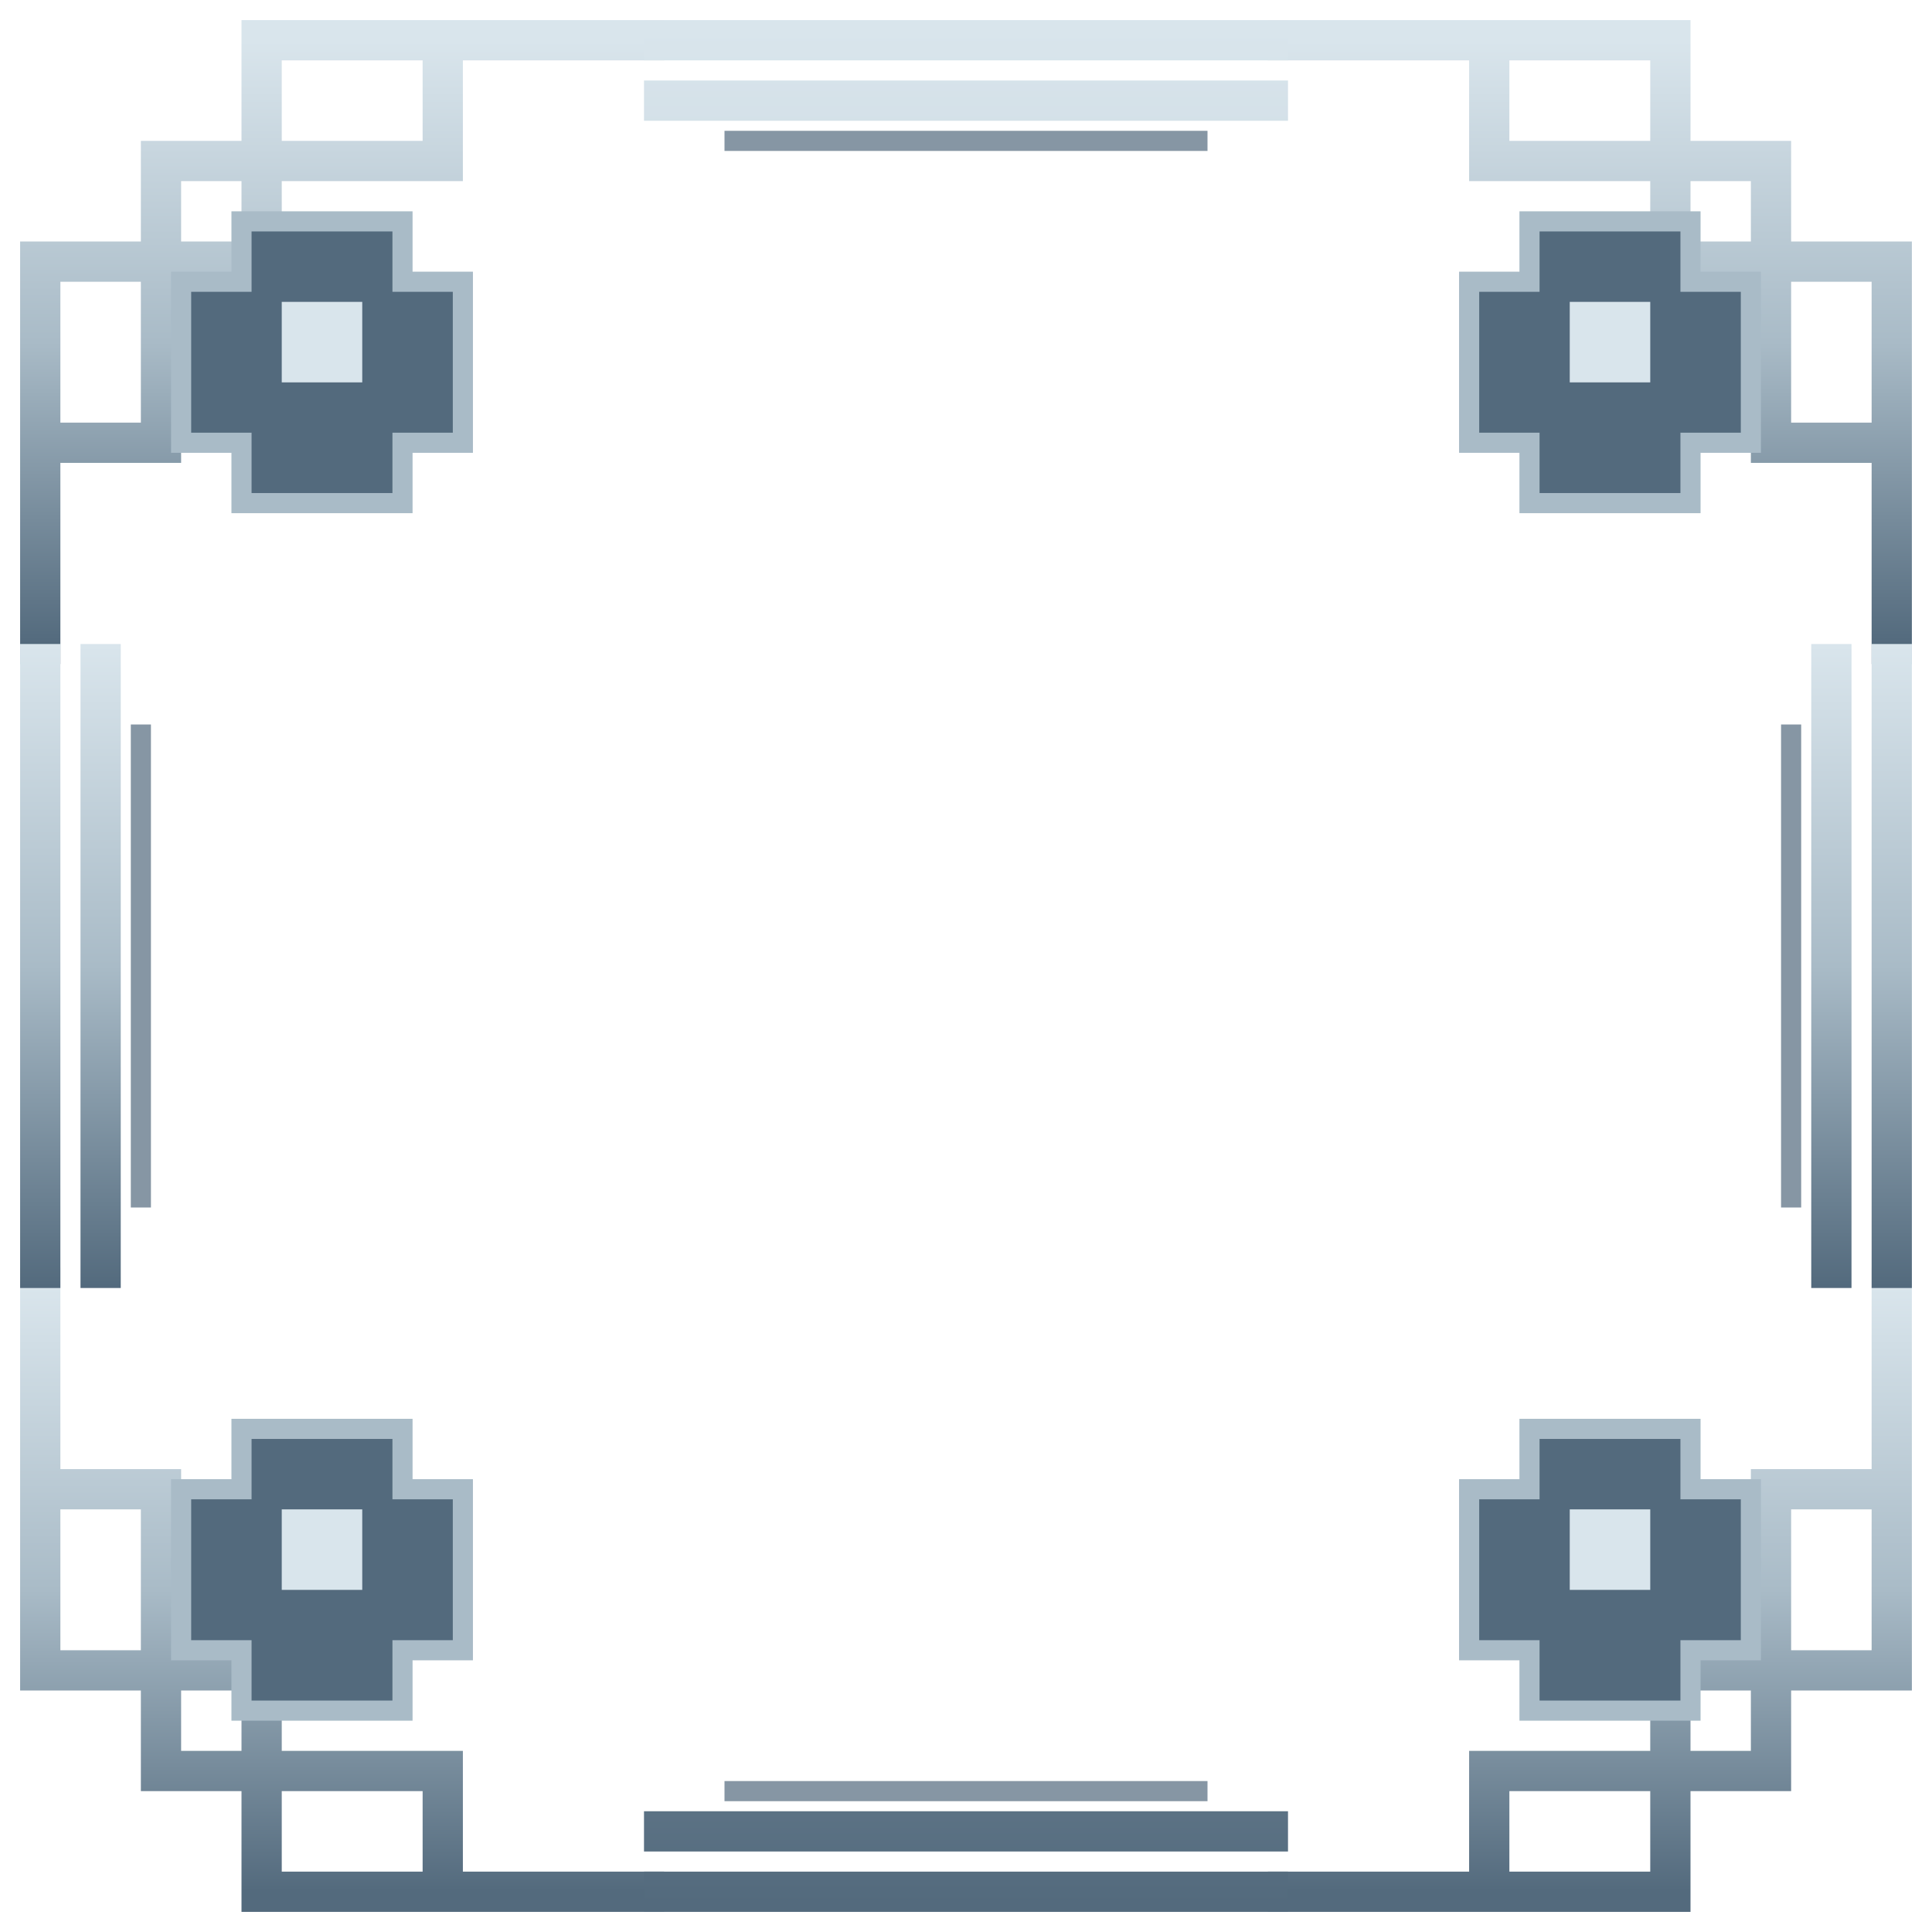
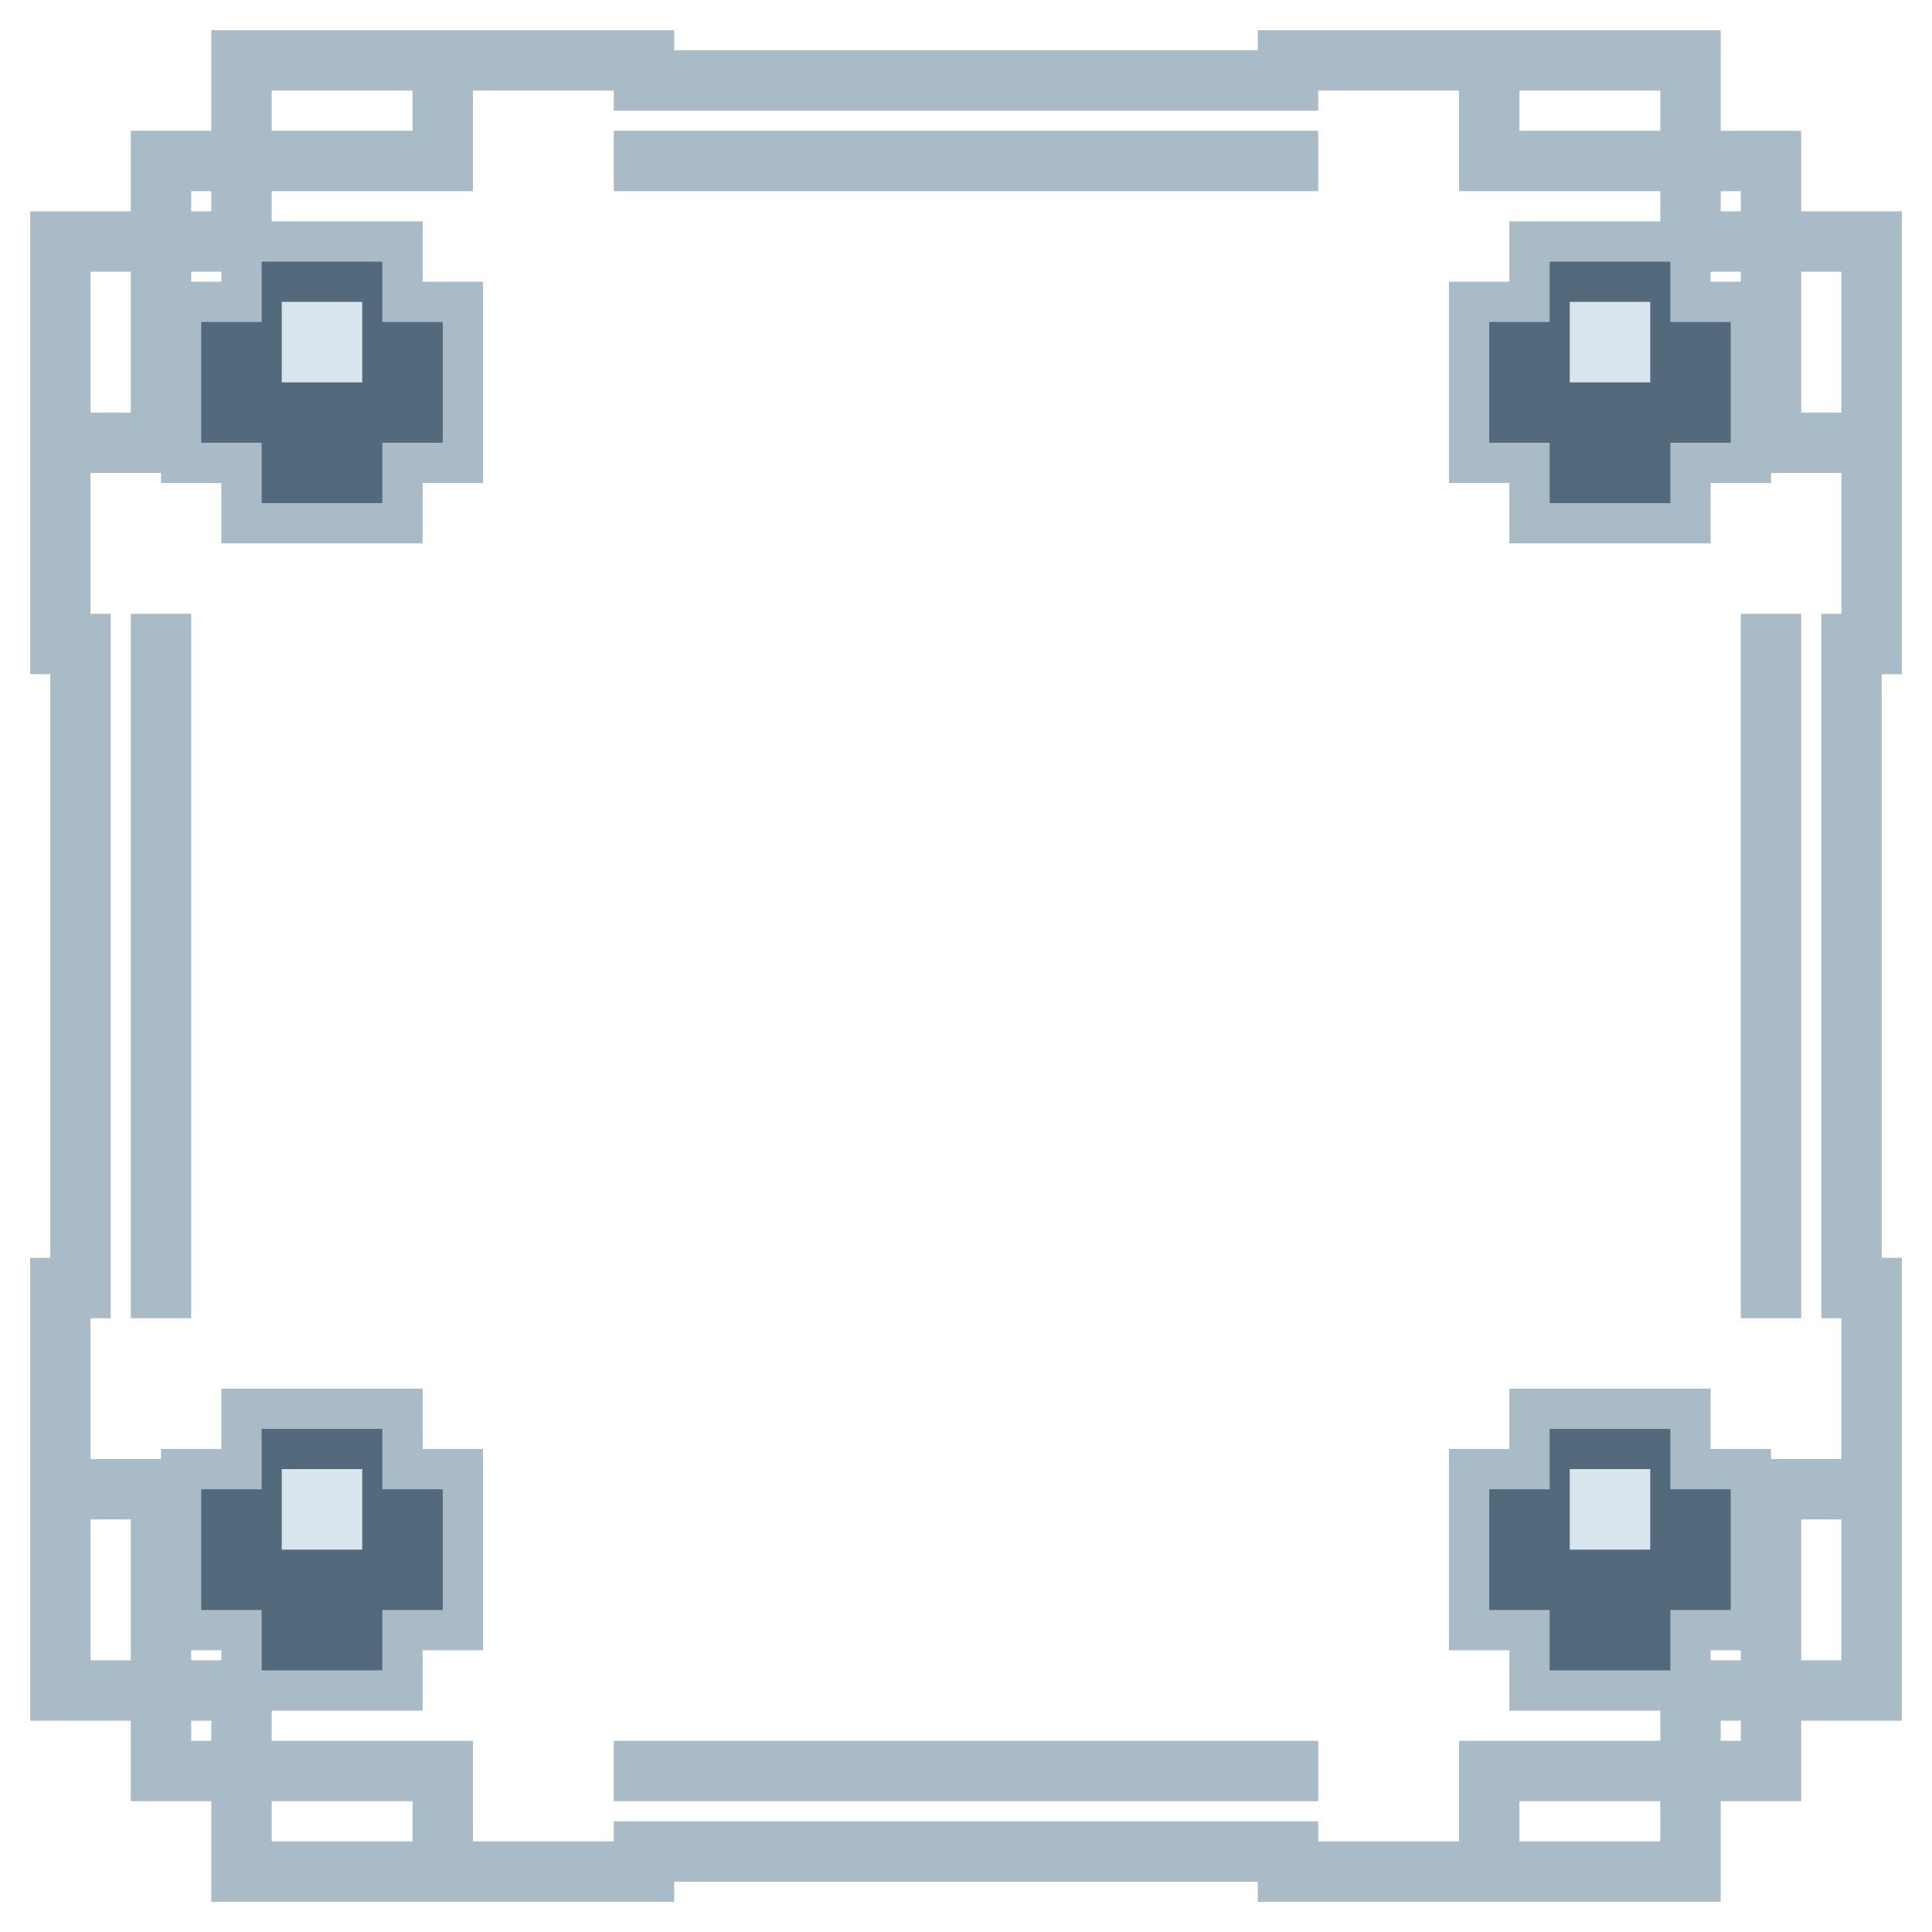
<svg xmlns="http://www.w3.org/2000/svg" width="96" height="96" viewBox="0 0 96 96">
-   <defs>
-     <linearGradient id="edge" x1="0" y1="0" x2="0" y2="1">
-       <stop offset="0" stop-color="#D9E5EC" />
-       <stop offset=".5" stop-color="#A9BBC7" />
-       <stop offset="1" stop-color="#536A7D" />
-     </linearGradient>
-   </defs>
-   <g fill="none" stroke="url(#edge)" stroke-width="2" stroke-linecap="square" stroke-linejoin="miter">
-     <path d="M2 32V13H13V2H32 M2 22H8V8H22V2" />
-     <path d="M64 2H83V13H94V32 M74 2V8H88V22H94" />
-     <path d="M2 64V83H13V94H32 M2 74H8V88H22V94" />
-     <path d="M64 94H83V83H94V64 M74 94V88H88V74H94" />
+   <g fill="none" stroke="#A9BBC7" stroke-width="3" stroke-linecap="square" stroke-linejoin="miter">
+     <path d="M3 32V12H12V3H32 M3 22H8V8H22V3" />
+     <path d="M64 3H84V12H93V32 M74 3V8H88V22H93" />
+     <path d="M3 64V84H12V93H32 M3 74H8V88H22V93" />
+     <path d="M64 93H84V84H93V64 M74 93V88H88V74H93" />
+     <path d="M32 4H64 M32 8H64 M32 92H64 M32 88H64" />
+     <path d="M4 32V64 M8 32V64 M92 32V64 M88 32V64" />
  </g>
-   <g fill="#536A7D" stroke="#A9BBC7" stroke-width="1">
-     <path d="M12 11H20V14H23V22H20V25H12V22H9V14H12Z" />
-     <path d="M76 11H84V14H87V22H84V25H76V22H73V14H76Z" />
-     <path d="M12 71H20V74H23V82H20V85H12V82H9V74H12Z" />
-     <path d="M76 71H84V74H87V82H84V85H76V82H73V74H76Z" />
+   <g fill="#536A7D" stroke="#A9BBC7" stroke-width="2">
+     <path d="M12 12H20V15H23V23H20V26H12V23H9V15H12Z" />
+     <path d="M76 12H84V15H87V23H84V26H76V23H73V15H76Z" />
+     <path d="M12 70H20V73H23V81H20V84H12V81H9V73H12Z" />
+     <path d="M76 70H84V73H87V81H84V84H76V81H73V73H76Z" />
  </g>
  <g fill="#D9E5EC">
    <rect x="14" y="15" width="4" height="4" />
    <rect x="78" y="15" width="4" height="4" />
-     <rect x="14" y="75" width="4" height="4" />
-     <rect x="78" y="75" width="4" height="4" />
-   </g>
-   <g fill="none" stroke="url(#edge)" stroke-width="2">
-     <path d="M32 2H64 M32 5H64 M32 94H64 M32 91H64" />
-     <path d="M2 32V64 M5 32V64 M94 32V64 M91 32V64" />
-   </g>
-   <g fill="none" stroke="#536A7D" stroke-width="1" opacity=".7">
-     <path d="M36 7H60 M36 89H60 M7 36V60 M89 36V60" />
+     <rect x="14" y="73" width="4" height="4" />
+     <rect x="78" y="73" width="4" height="4" />
  </g>
</svg>
